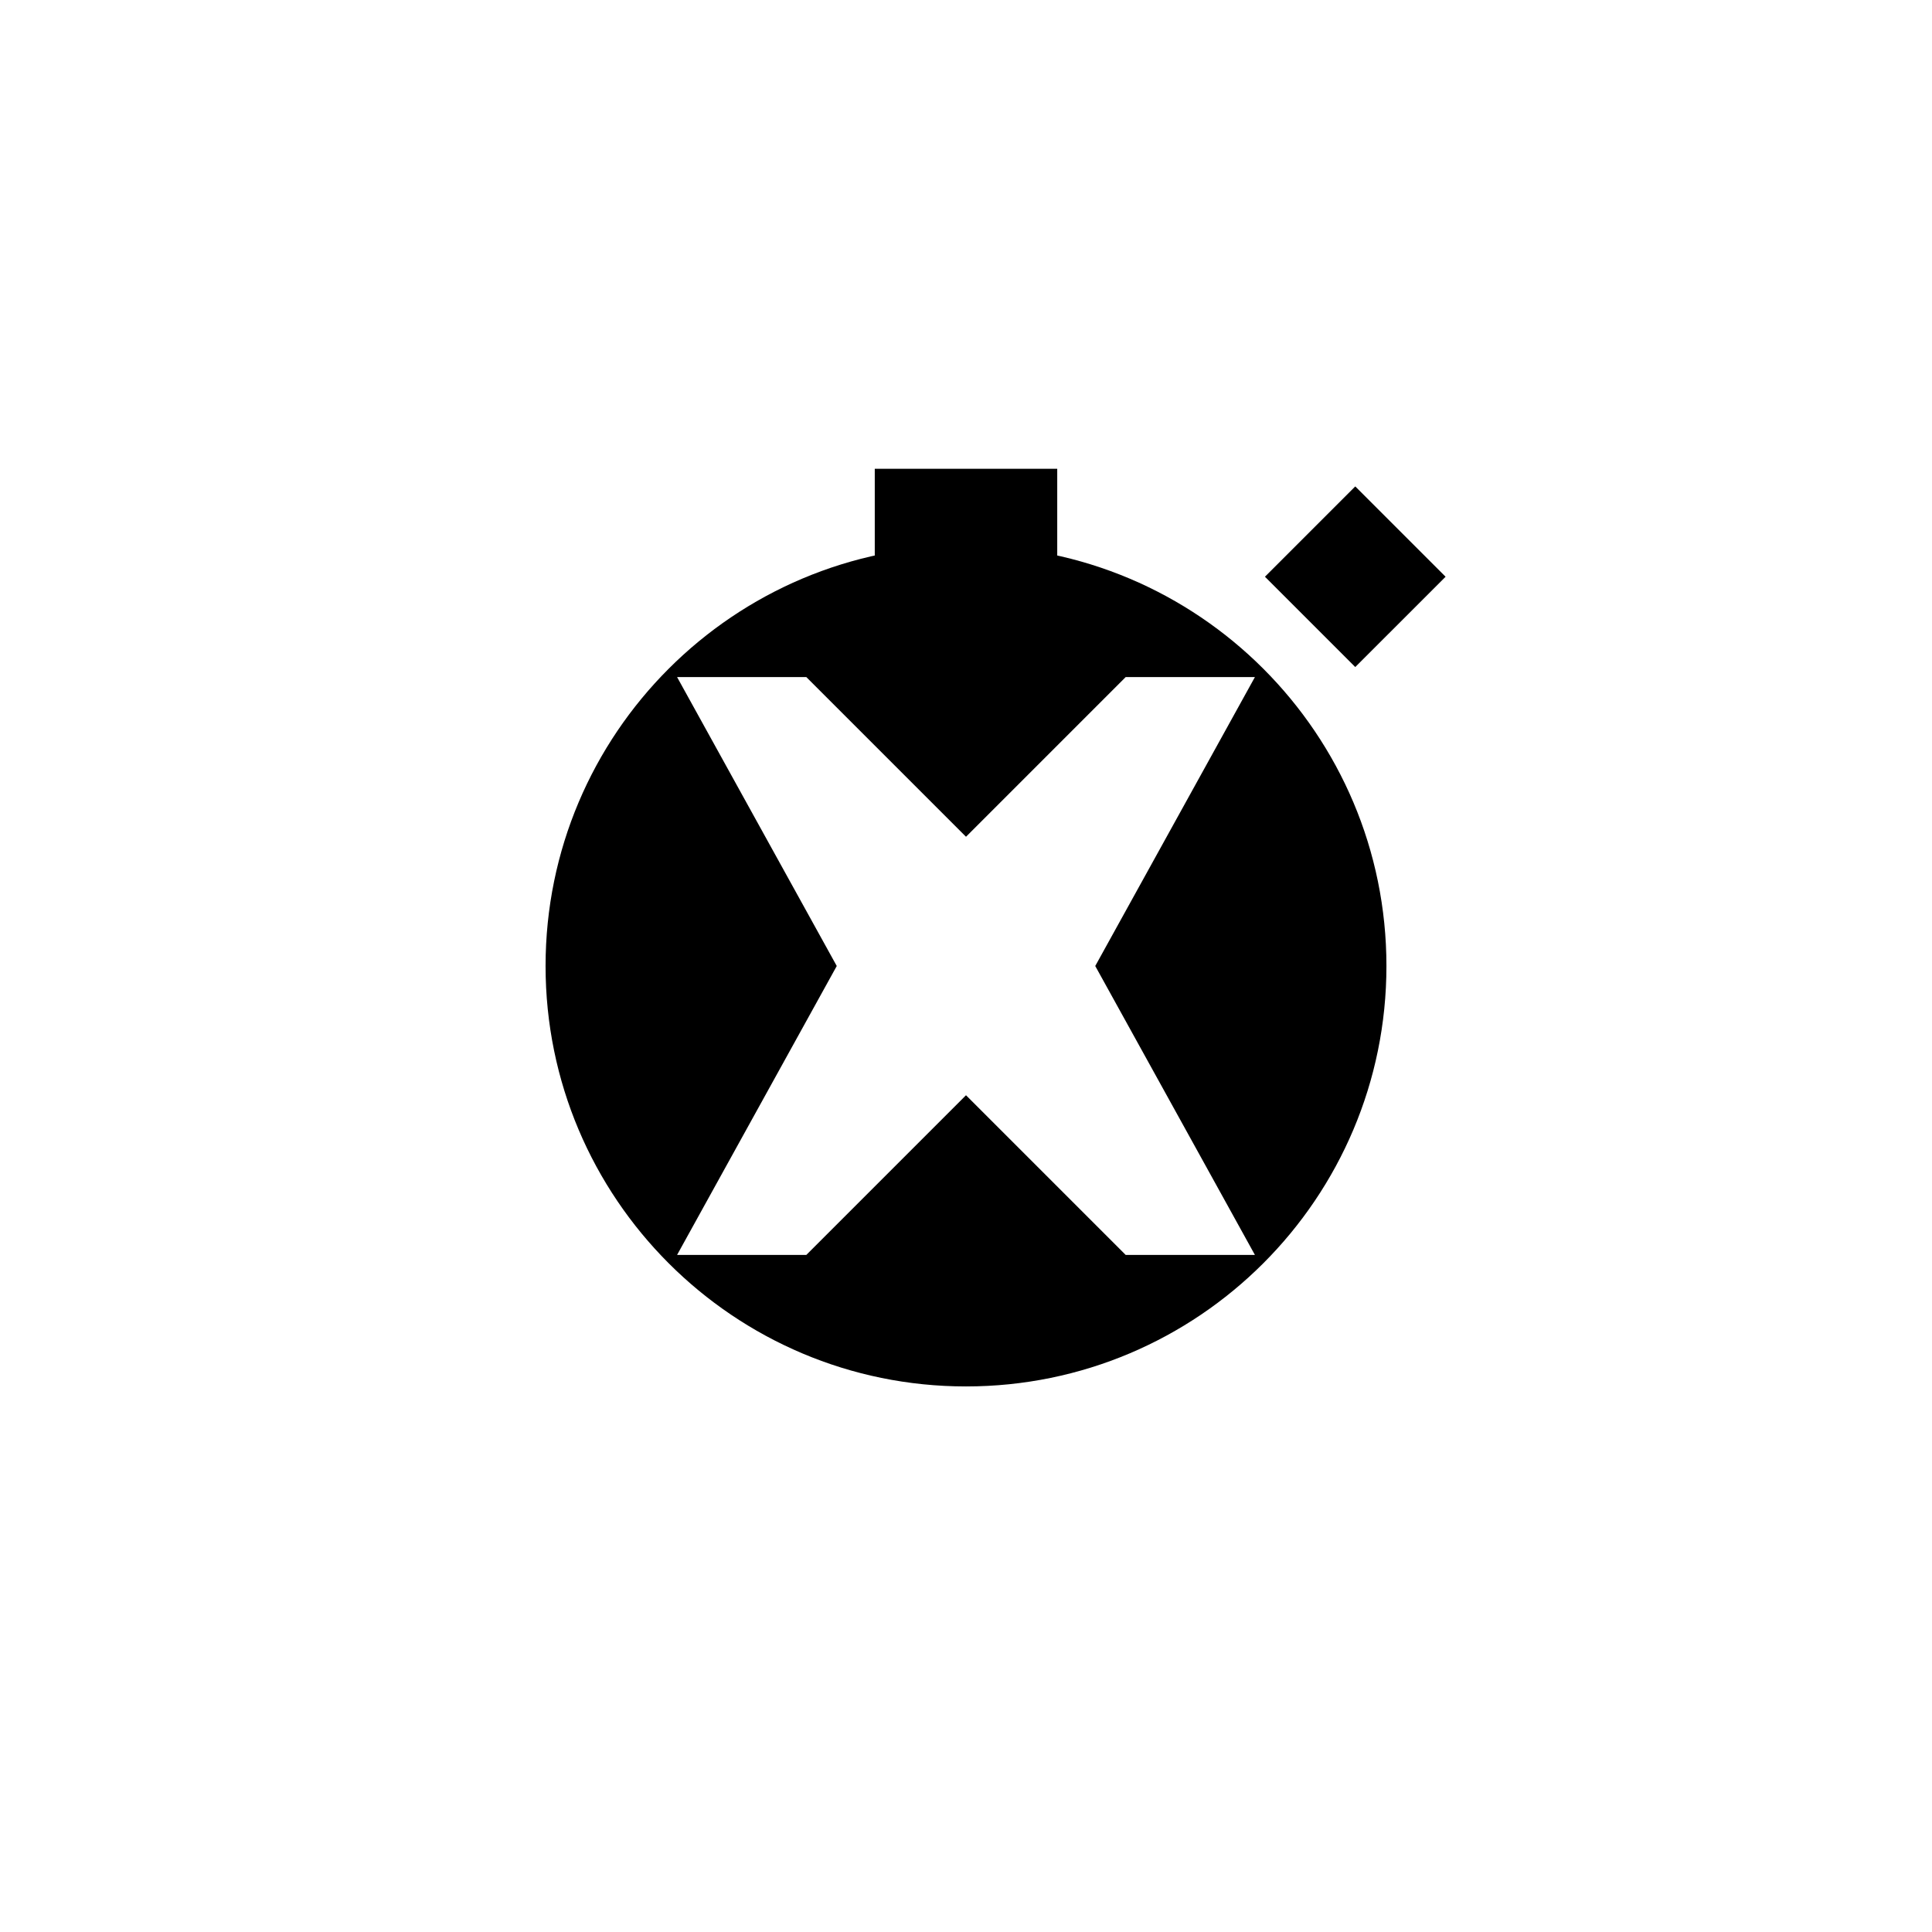
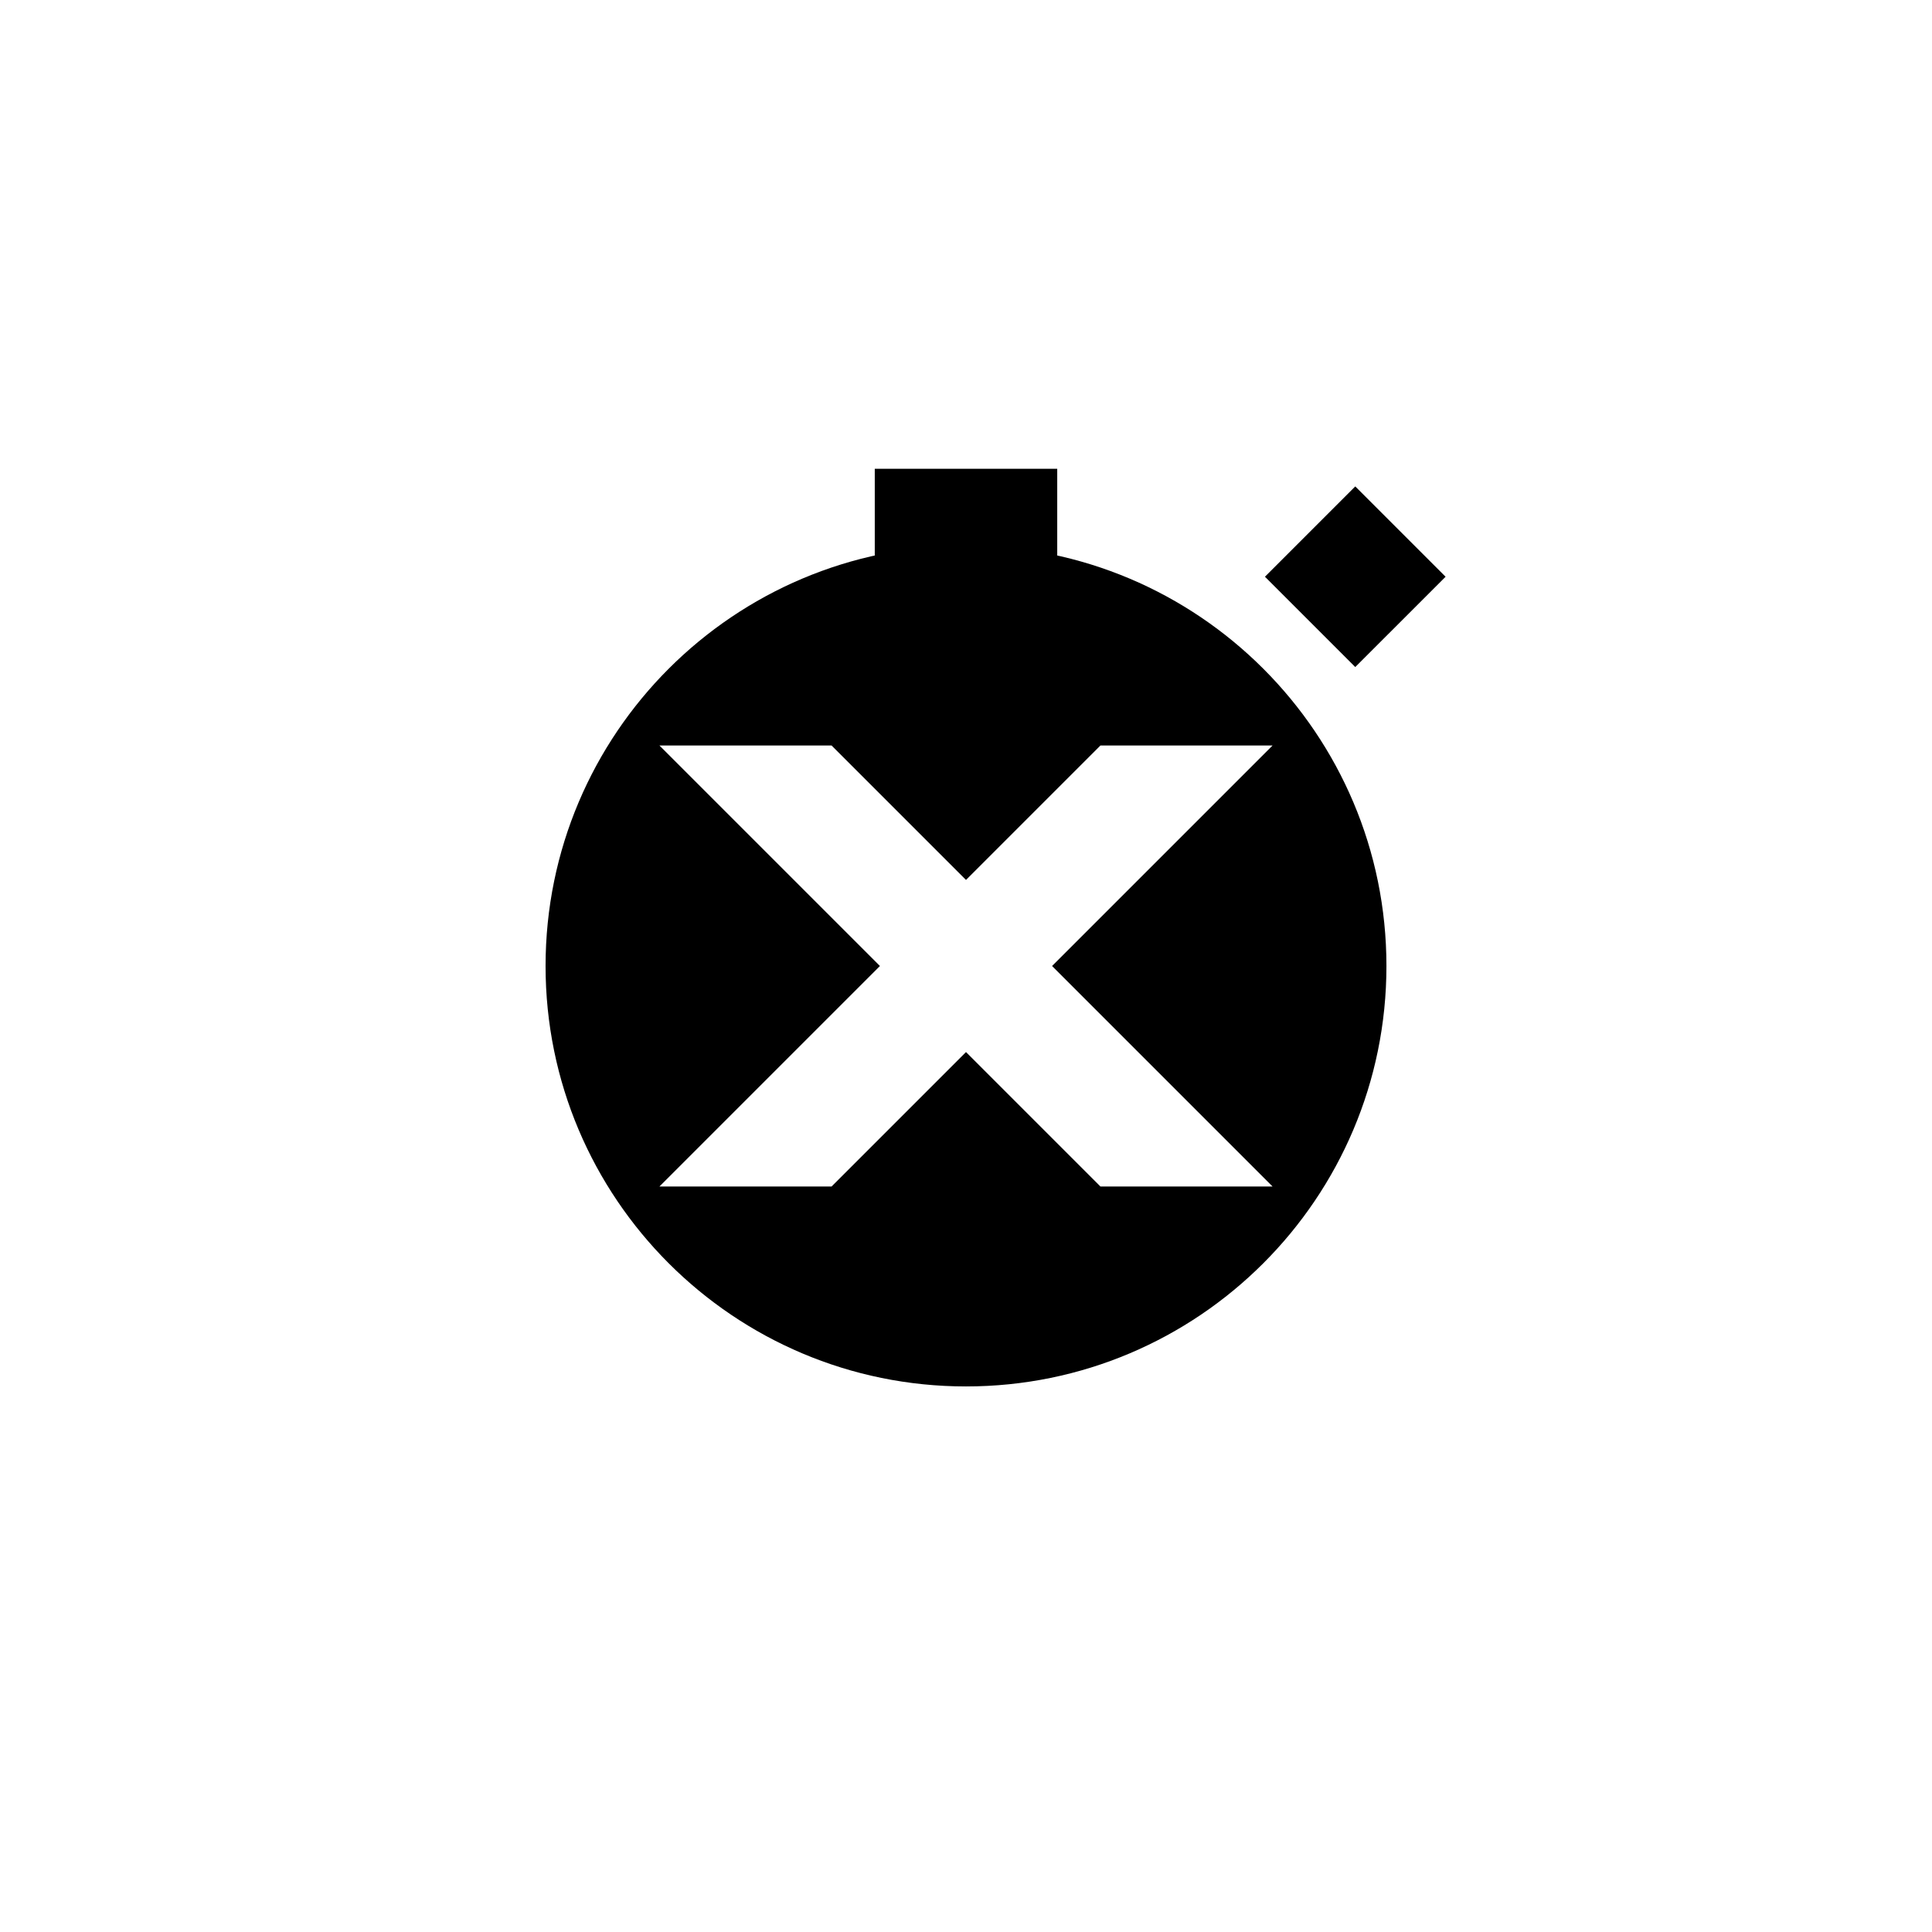
<svg xmlns="http://www.w3.org/2000/svg" width="108" height="108" viewBox="0 0 108 108">
  <g transform="translate(54,54) scale(0.85)">
    <rect x="-6" y="-32.7" width="12" height="8.4" fill="#000000" />
    <rect x="-4.2" y="-4.2" width="8.4" height="8.4" fill="#000000" transform="translate(25.6,-25.6) rotate(45)" />
-     <path d="M -27.65,0 a 27.65,27.65 0 1 0 55.3,0 a 27.65,27.65 0 1 0 -55.3,0 Z M -19,-19 L -10.5,-19 L 0,-8.5 L 10.5,-19 L 19,-19 L 8.5,0 L 19,19 L 10.5,19 L 0,8.5 L -10.5,19 L -19,19 L -8.5,0 Z" fill="#000000" fill-rule="evenodd" />
+     <path d="M -27.65,0 a 27.65,27.65 0 1 0 55.3,0 a 27.65,27.65 0 1 0 -55.3,0 Z M -20.16,-14.5 L -8.84,-14.5 L 0,-5.66 L 8.84,-14.5 L 20.16,-14.5 L 5.66,0 L 20.16,14.5 L 8.84,14.5 L 0,5.66 L -8.84,14.5 L -20.16,14.5 L -5.66,0 Z" fill="#000000" fill-rule="evenodd" />
  </g>
</svg>
